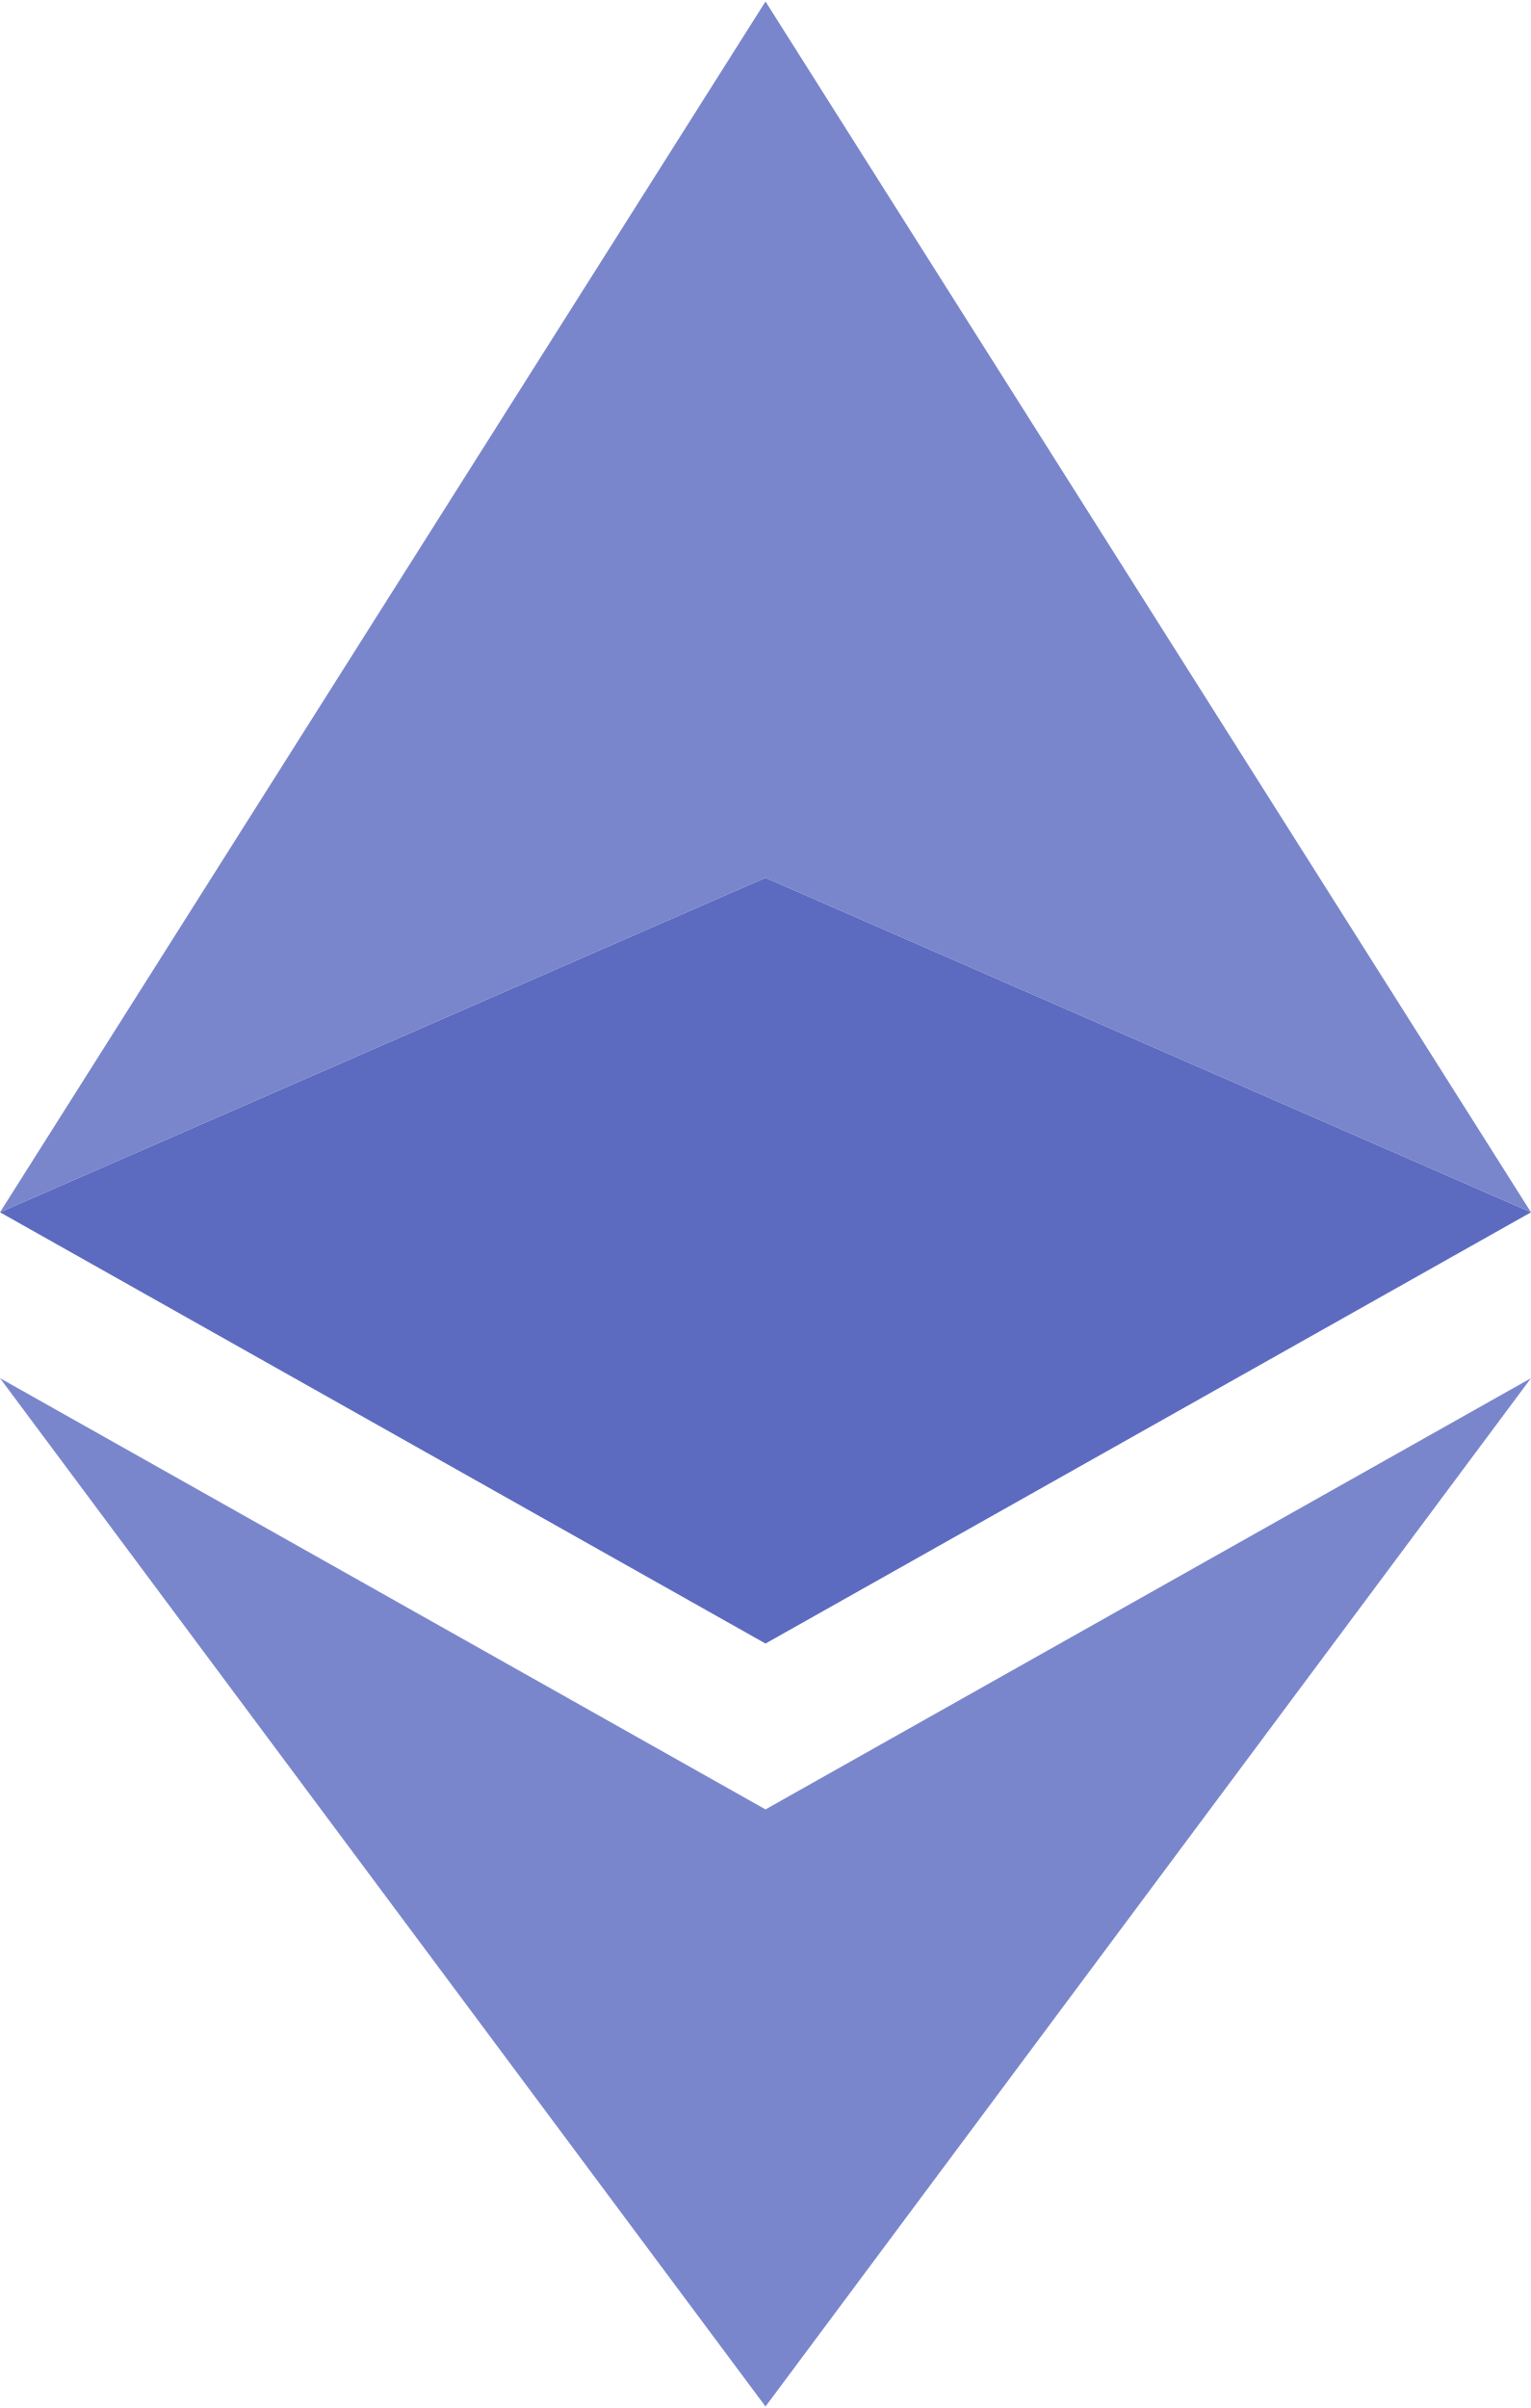
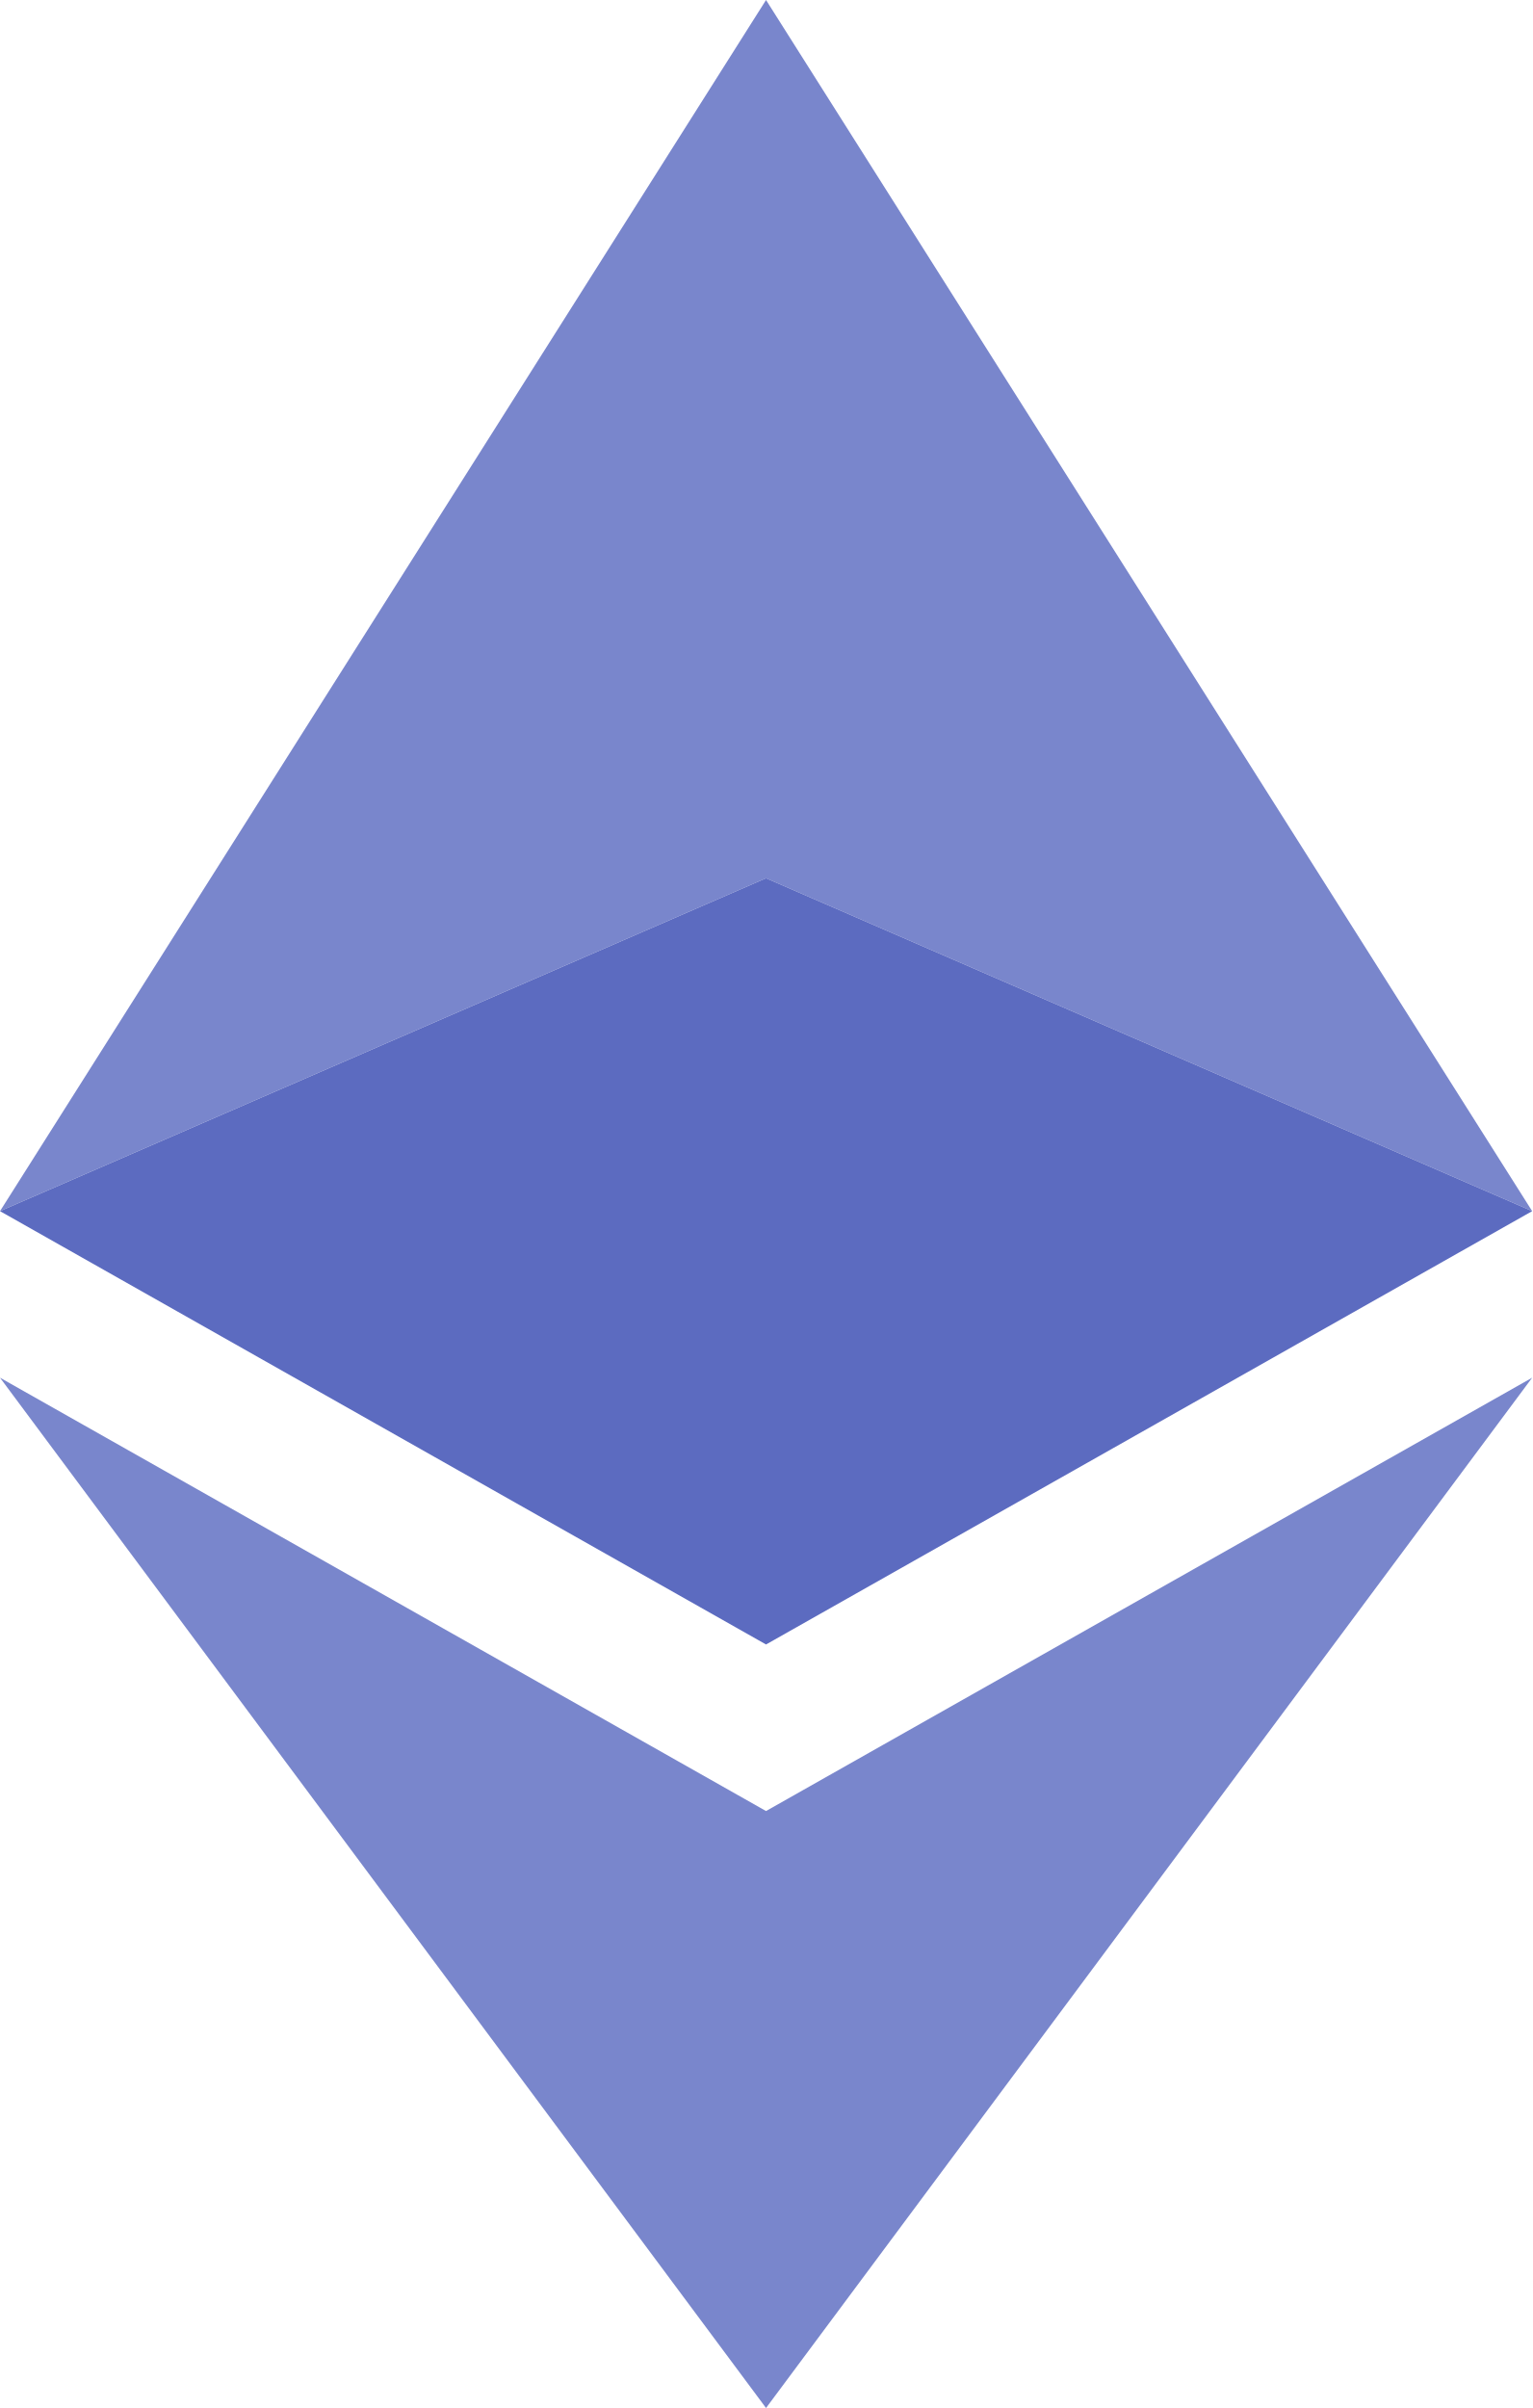
- <svg xmlns="http://www.w3.org/2000/svg" xml:space="preserve" width="318px" height="500px" version="1.1" style="shape-rendering:geometricPrecision; text-rendering:geometricPrecision; image-rendering:optimizeQuality; fill-rule:evenodd; clip-rule:evenodd" viewBox="0 0 5.54 8.7">
+ <svg xmlns="http://www.w3.org/2000/svg" xml:space="preserve" width="50in" height="78.56in" version="1.1" style="shape-rendering:geometricPrecision; text-rendering:geometricPrecision; image-rendering:optimizeQuality; fill-rule:evenodd; clip-rule:evenodd" viewBox="0 0 141.61 222.5">
  <defs>
    <style type="text/css">
   
    .fil1 {fill:#5C6BC0}
    .fil0 {fill:#7986CC}
   
  </style>
  </defs>
  <g id="PowerClip_x0020_Contents">
-     <g id="_2959424690304">
-       <polygon class="fil0" points="2.77,3.17 5.54,4.38 2.77,0 0,4.38 " />
-       <polygon class="fil1" points="2.77,3.17 5.54,4.38 2.77,5.94 0,4.38 " />
-       <polygon class="fil0" points="2.77,8.7 5.54,4.98 2.77,6.54 0,4.98 " />
+     <g id="_1804829578336">
+       <polygon class="fil0" points="70.8,81.15 141.61,111.91 70.8,0 -0,111.91 " />
+       <polygon class="fil1" points="70.8,81.15 141.61,111.91 70.8,151.95 -0,111.91 " />
+       <polygon class="fil0" points="70.8,222.5 141.61,127.3 70.8,167.34 -0,127.3 " />
    </g>
  </g>
</svg>
